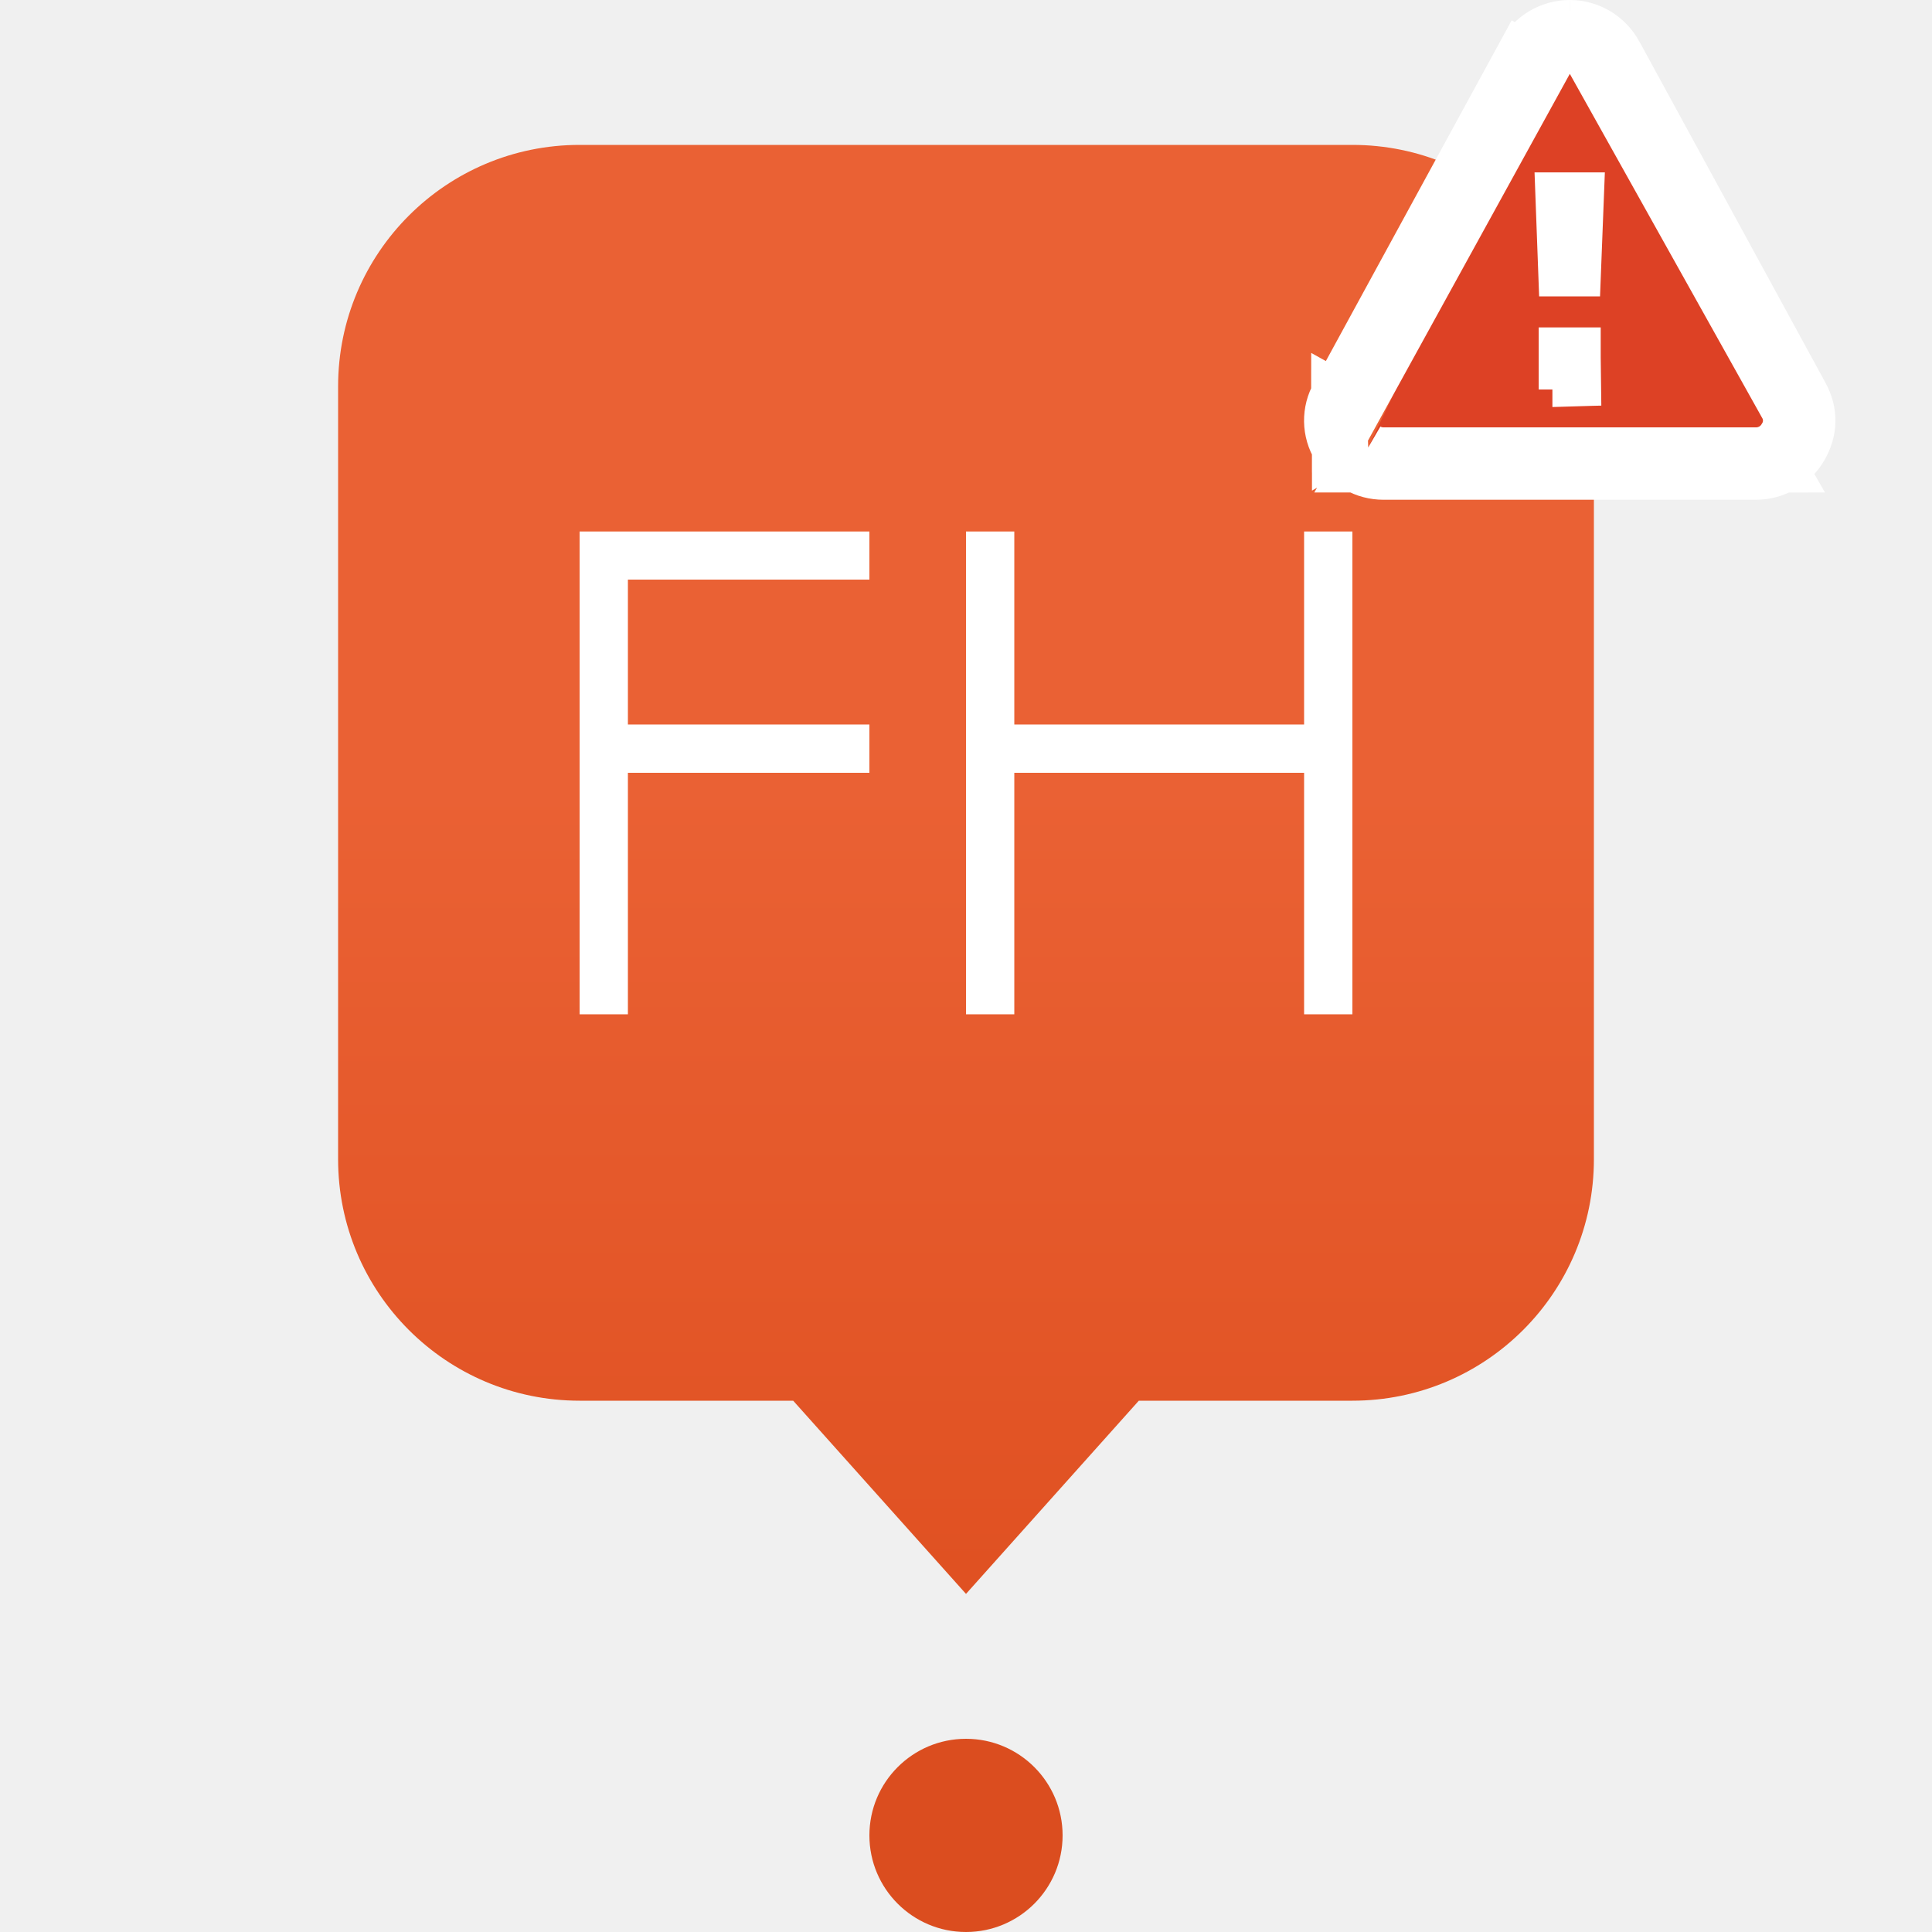
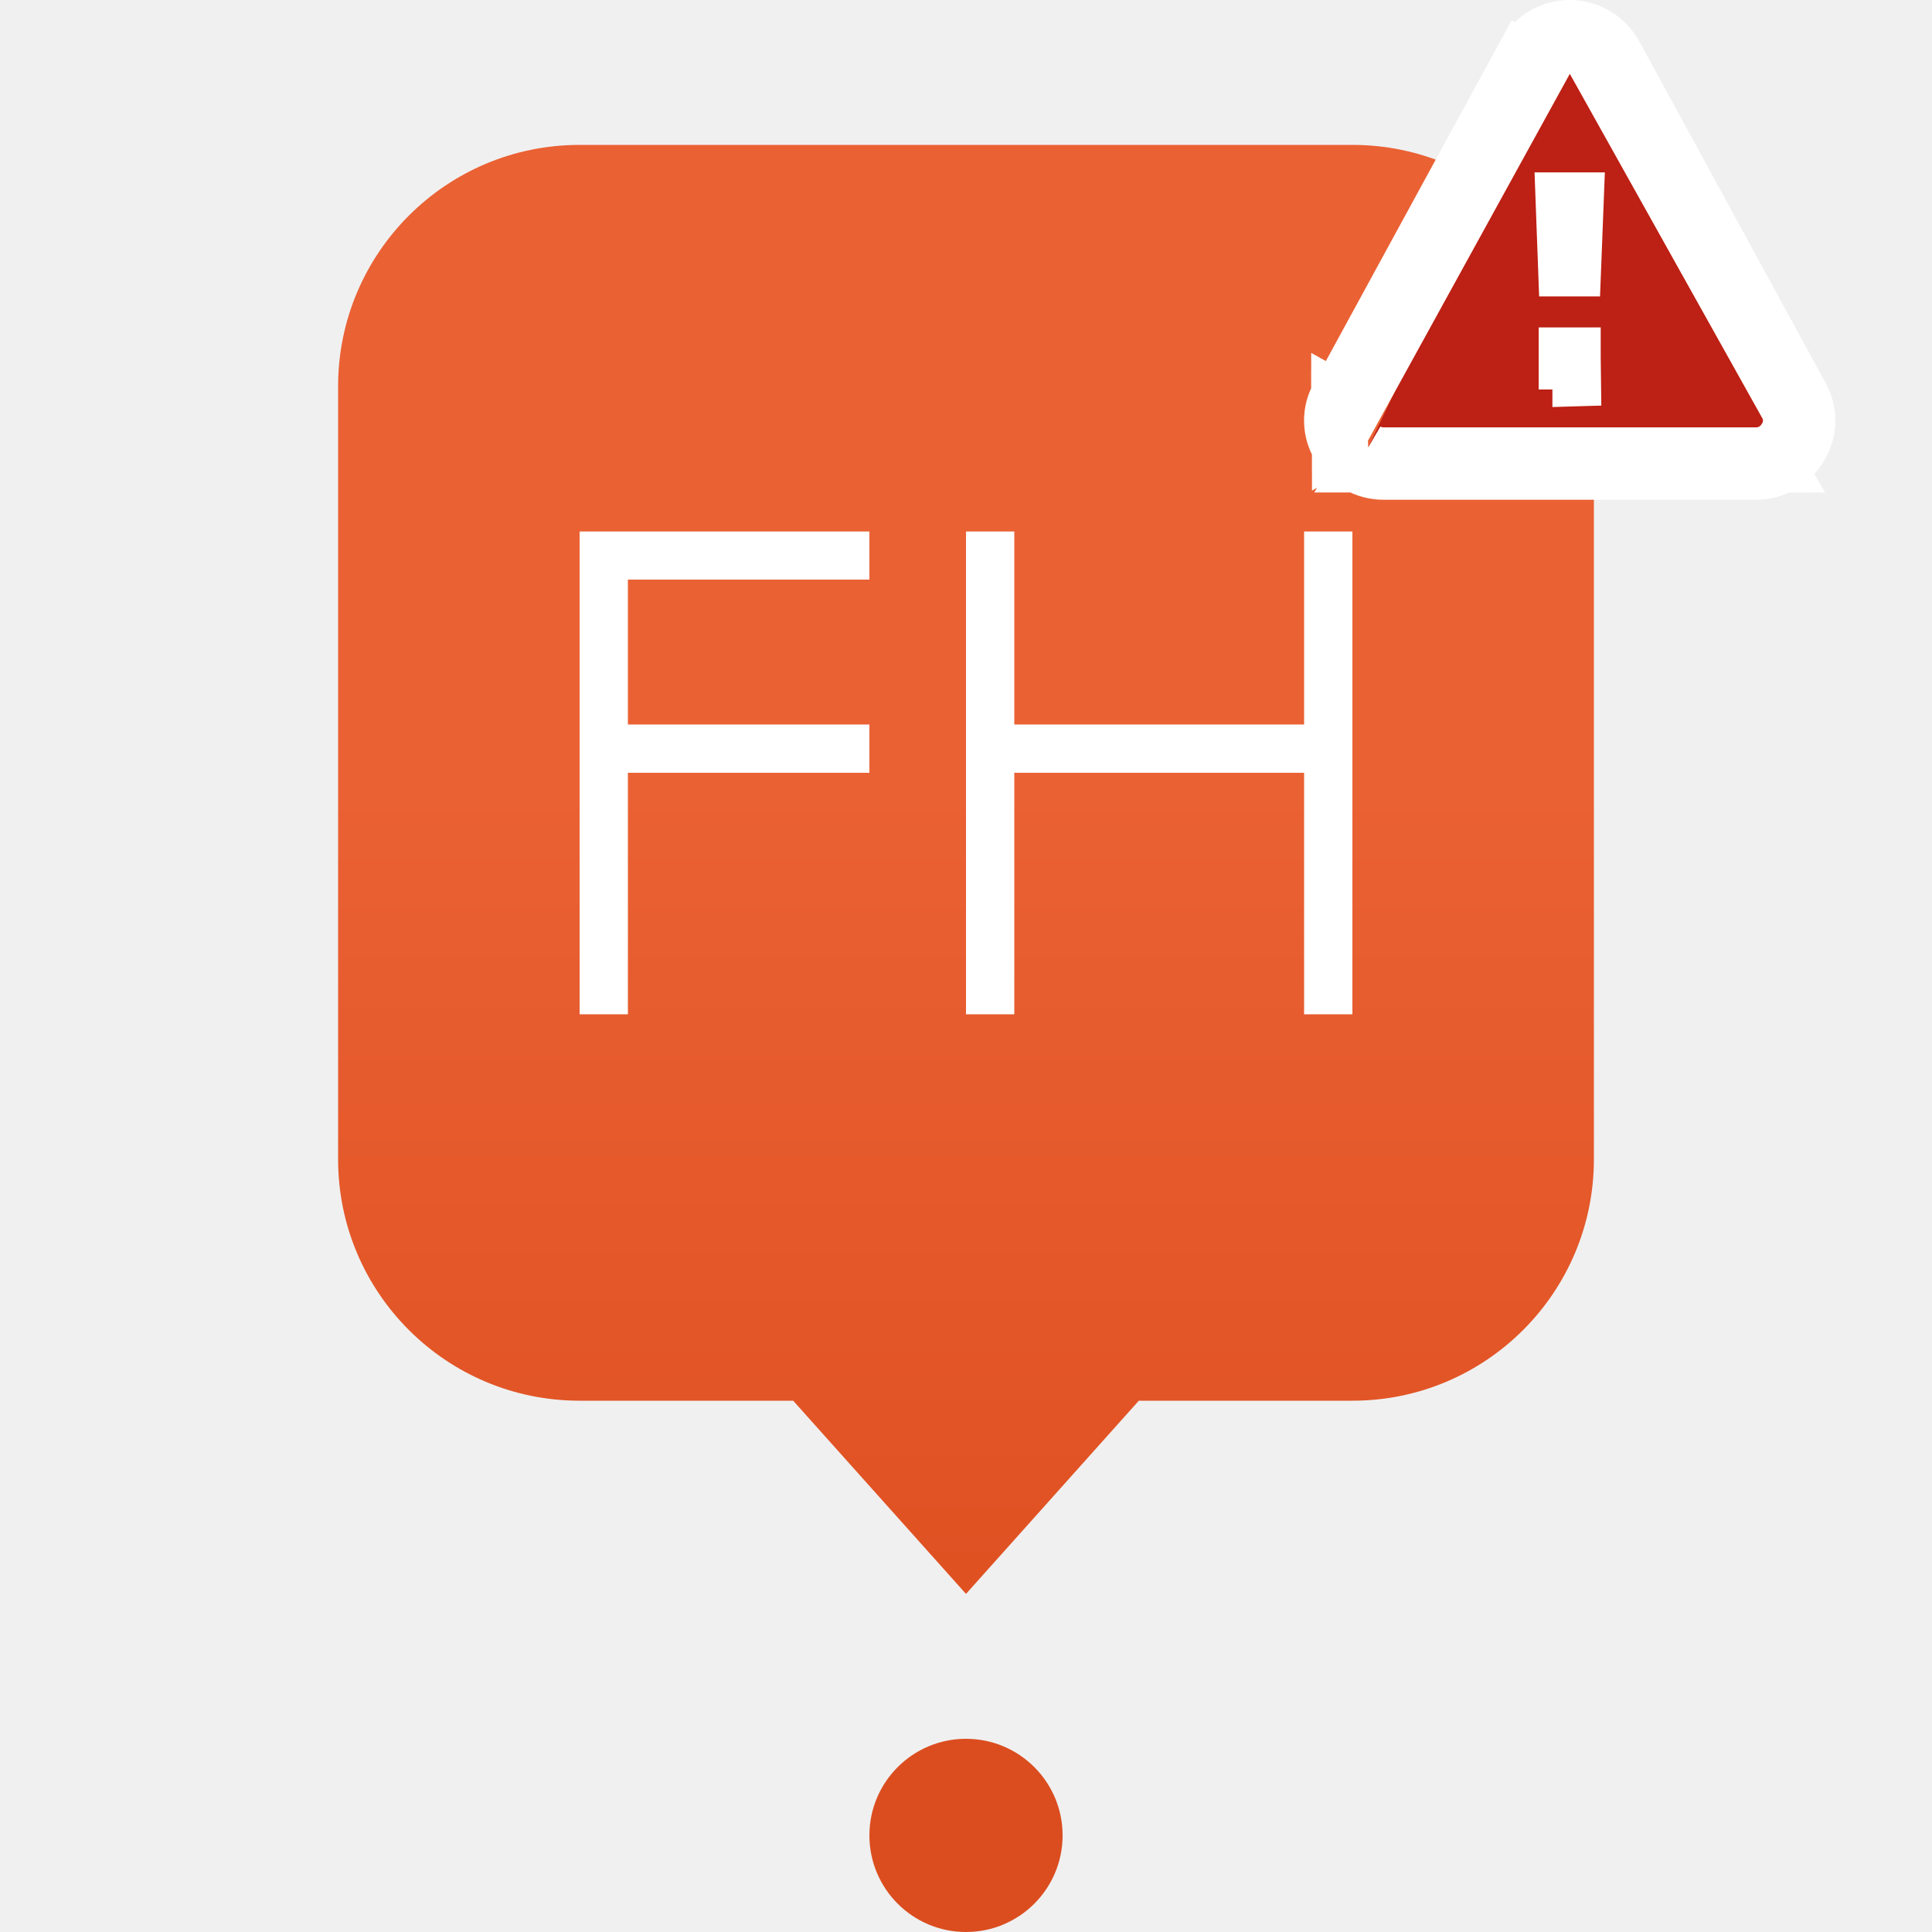
<svg xmlns="http://www.w3.org/2000/svg" width="40" height="40" fill="none">
  <path d="M12 3a5 5 0 0 0-5 5v16a5 5 0 0 0 5 5h4.422L20 33l3.578-4H28a5 5 0 0 0 5-5V8a5 5 0 0 0-5-5H12z" fill="url(#a)" />
  <circle cx="20" cy="38" r="2" fill="#DB4D1F" />
  <path d="M12 11.004V21h1v-5h5v-1h-5v-3h5v-.996h-6zM20 11.004V21h1v-5h6v5h1v-9.996h-1V15h-6v-3.996h-1z" fill="#fff" />
-   <path d="M32.499.5h.002a1.14 1.14 0 0 1 1 .598l.03.053 3.822 7.008c.203.366.195.765-.017 1.125a1.13 1.13 0 0 1-.416.413M32.499.5l4.416 7.9a.598.598 0 0 1-.01.632.63.63 0 0 1-.552.316h-7.706a.626.626 0 0 1-.319-.085M32.498.5a1.14 1.14 0 0 0-1 .597h.001l.439.239-.44-.238-3.85 7.06M32.497.5l-4.834 8.784m9.256.413h-.001l-.247-.434.249.433h-.001zm0 0c-.175.1-.367.15-.567.15h-7.706c-.2 0-.392-.05-.567-.15m0 0h.001l.247-.434m-.248.433a1.13 1.13 0 0 1-.416-.412m.415.412h-.001l.25-.433m0 0-.664.021m0 0v.001l.431-.253-.432.25v.002zm0 0a1.096 1.096 0 0 1-.017-1.125m0 0v.001l.438.24-.437-.243v.002zm4.711-.88h.284v.285h-.284v-.285zm.284.632v-.013h.5l-.159.004h-.007l-.334.01zm-.351-3.842h.417l-.061 1.568h-.298l-.058-1.568zm-.277 3.21h.005-.005z" fill="#DD4125" stroke="#fff" />
+   <path d="M32.499.5h.002a1.14 1.14 0 0 1 1 .598l.03.053 3.822 7.008c.203.366.195.765-.017 1.125a1.13 1.13 0 0 1-.416.413M32.499.5l4.416 7.9a.598.598 0 0 1-.01.632.63.63 0 0 1-.552.316h-7.706a.626.626 0 0 1-.319-.085M32.498.5a1.14 1.14 0 0 0-1 .597h.001l.439.239-.44-.238-3.85 7.06M32.497.5l-4.834 8.784m9.256.413h-.001l-.247-.434.249.433h-.001zm0 0c-.175.1-.367.15-.567.15h-7.706c-.2 0-.392-.05-.567-.15m0 0h.001l.247-.434m-.248.433a1.13 1.13 0 0 1-.416-.412m.415.412h-.001l.25-.433m0 0-.664.021m0 0v.001l.431-.253-.432.25v.002zm0 0a1.096 1.096 0 0 1-.017-1.125m0 0v.001l.438.24-.437-.243v.002zm4.711-.88h.284v.285h-.284v-.285zm.284.632v-.013h.5l-.159.004h-.007l-.334.01zm-.351-3.842h.417l-.061 1.568h-.298l-.058-1.568zm-.277 3.21h.005-.005z" fill="#bd2014" stroke="#fff" />
  <defs>
    <linearGradient id="a" x1="20" y1="3" x2="20" y2="32.578" gradientUnits="userSpaceOnUse">
      <stop offset=".448" stop-color="#EA6134" />
      <stop offset="1" stop-color="#E05122" />
    </linearGradient>
  </defs>
</svg>
